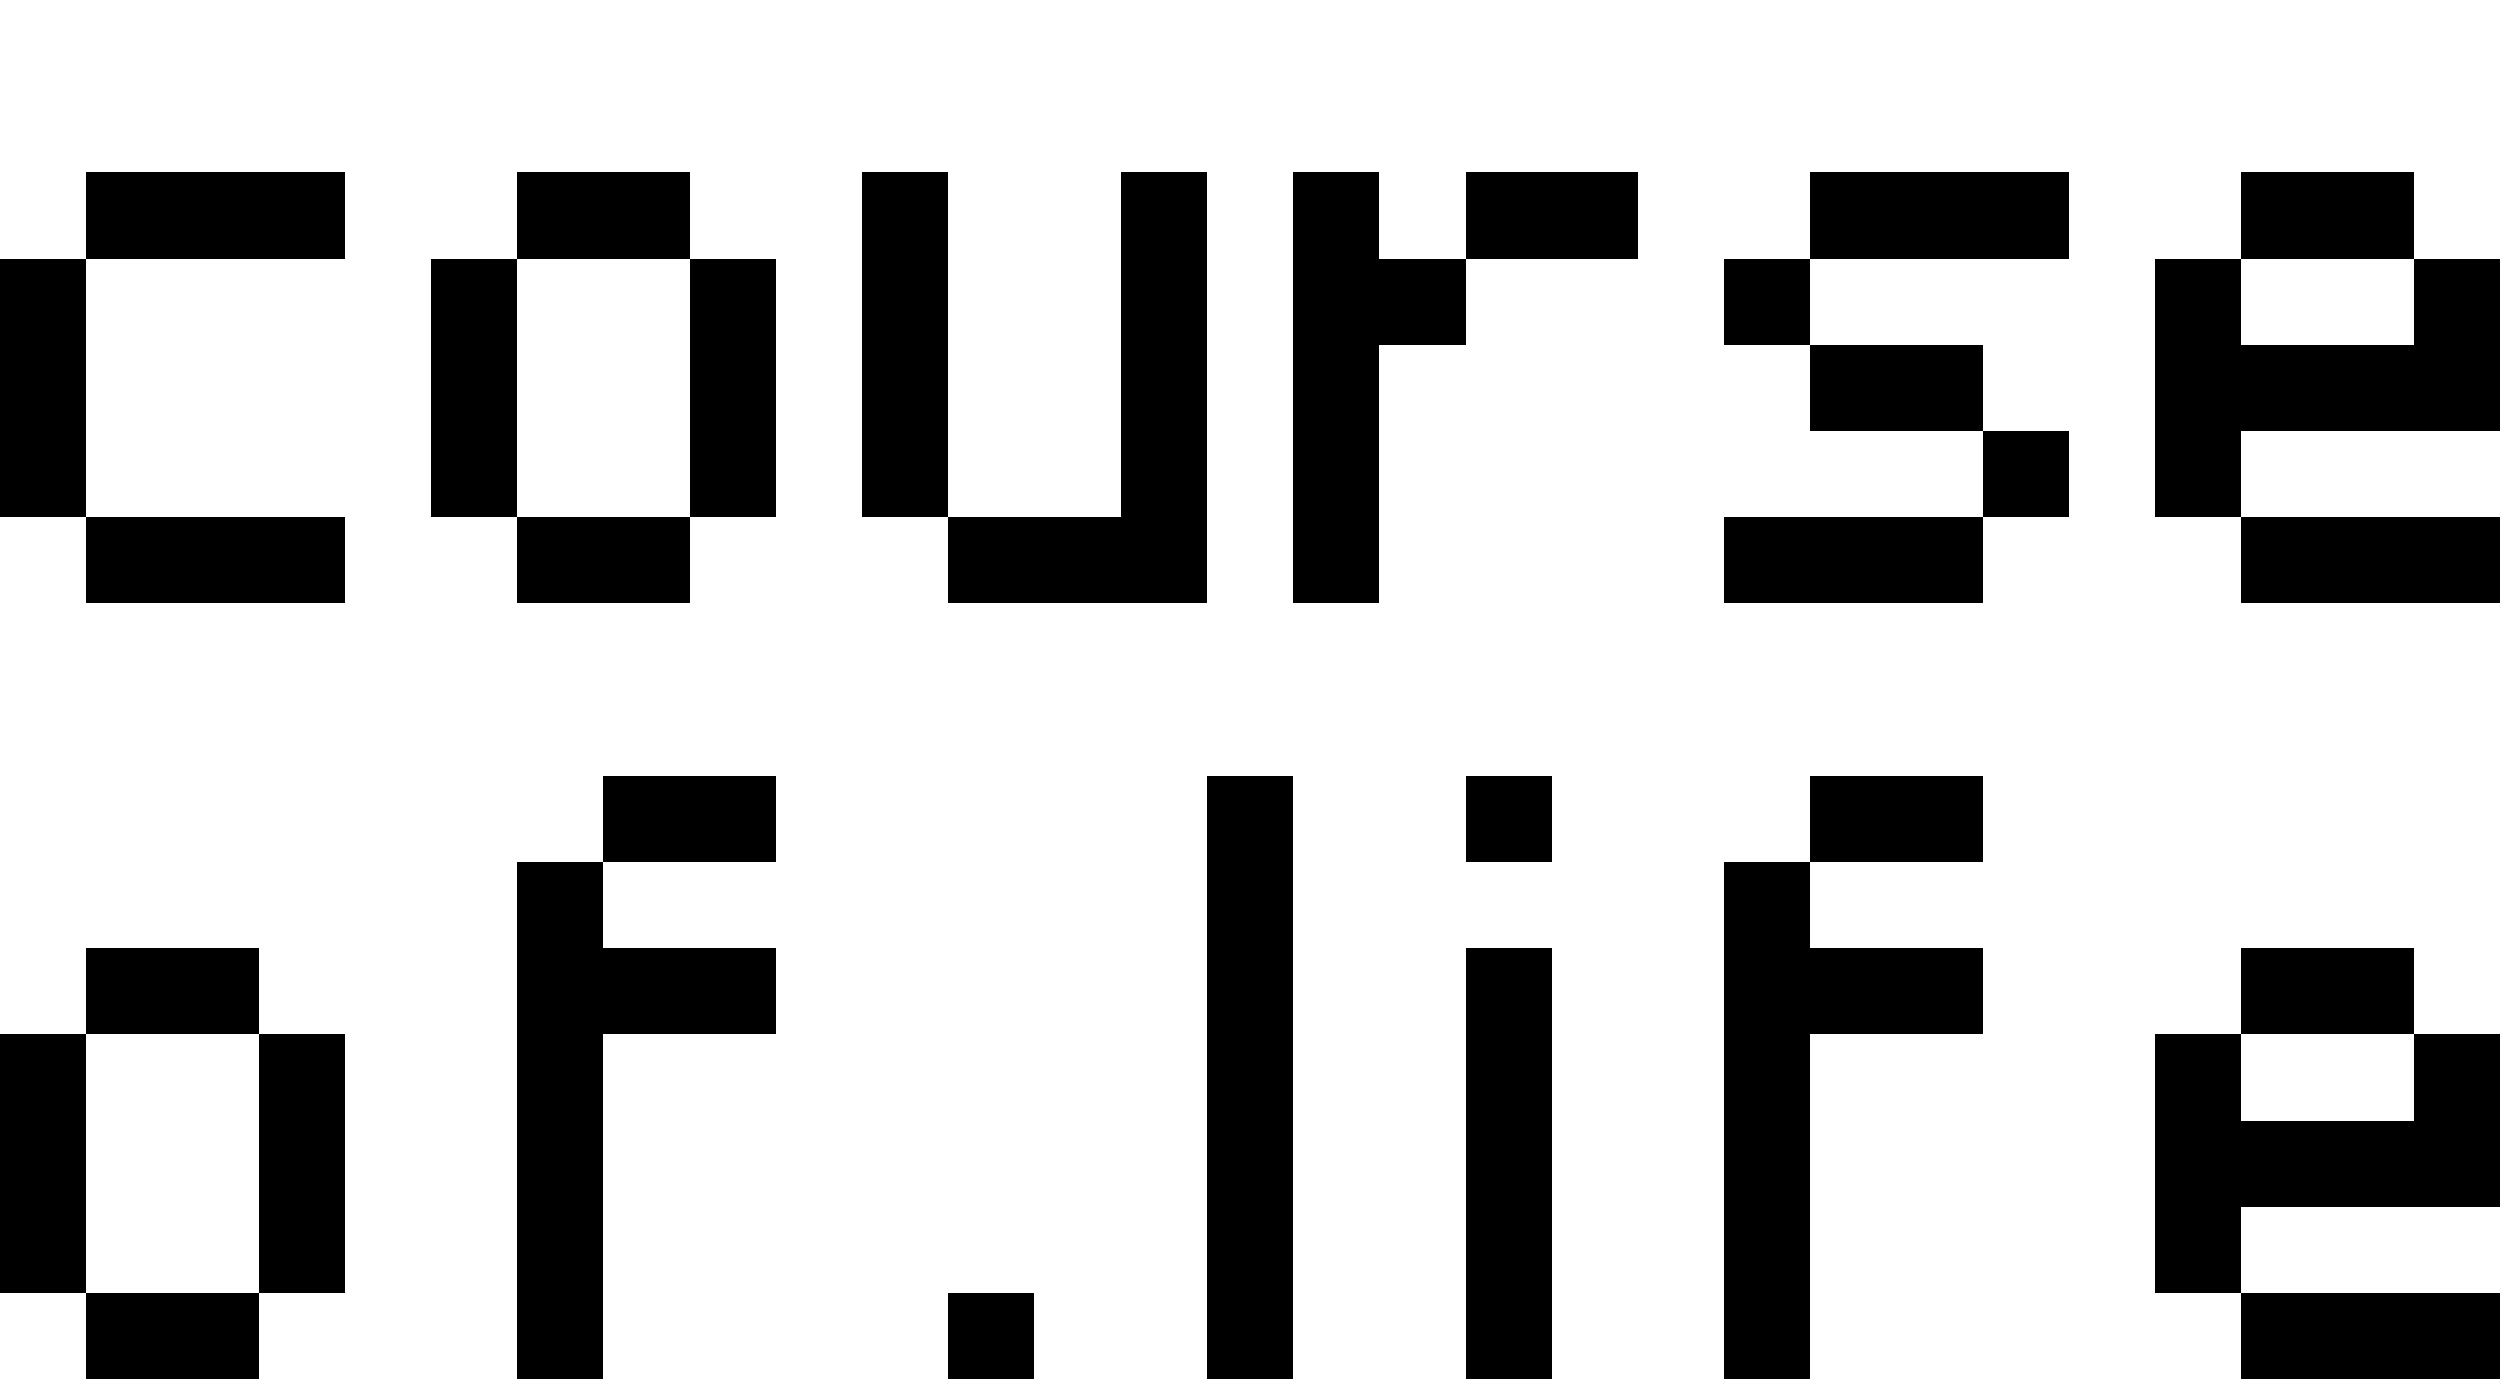
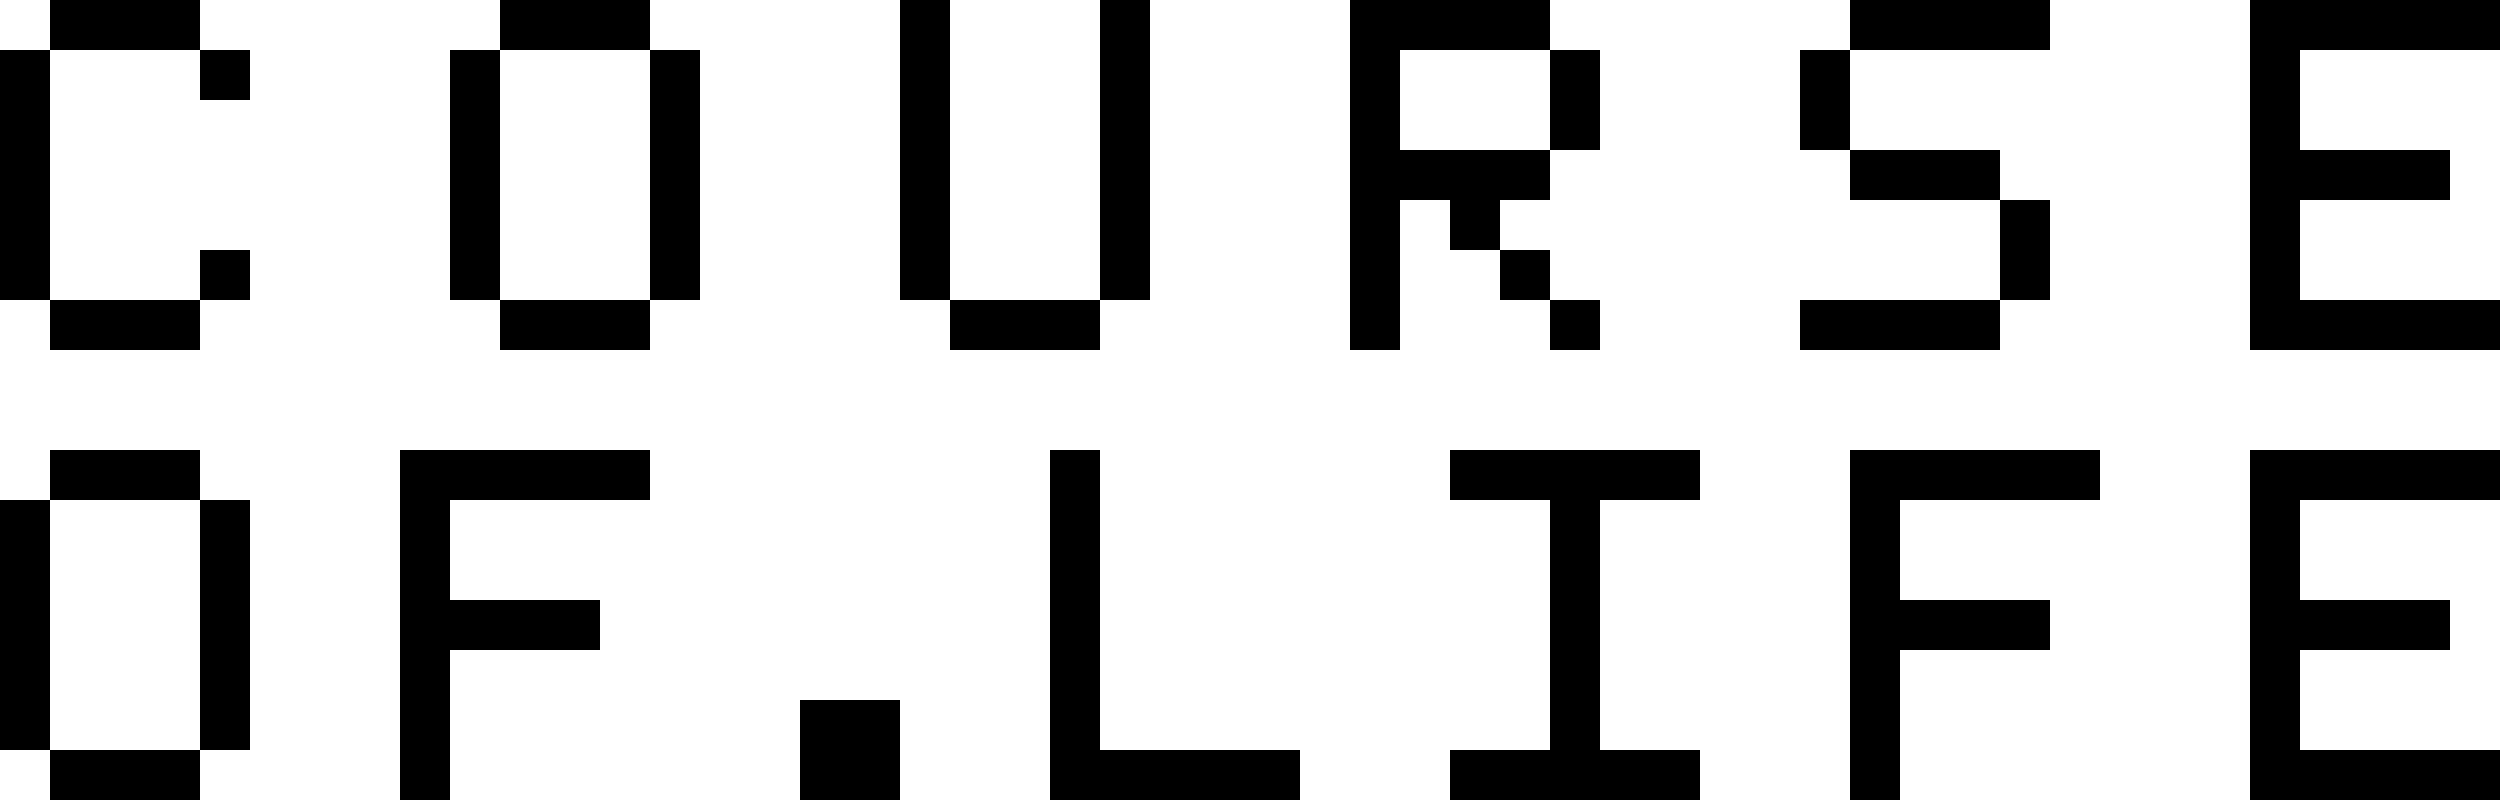
- <svg xmlns="http://www.w3.org/2000/svg" viewBox="0 0 29 16" shape-rendering="crispEdges" role="img" aria-label="course of.life">
-   <path d="M1 2h3v1H1zM0 3h1v1H0zM0 4h1v1H0zM0 5h1v1H0zM1 6h3v1H1zM6 2h2v1H6zM5 3h1v1H5zM8 3h1v1H8zM5 4h1v1H5zM8 4h1v1H8zM5 5h1v1H5zM8 5h1v1H8zM6 6h2v1H6zM10 2h1v1H10zM13 2h1v1H13zM10 3h1v1H10zM13 3h1v1H13zM10 4h1v1H10zM13 4h1v1H13zM10 5h1v1H10zM13 5h1v1H13zM11 6h3v1H11zM15 2h1v1H15zM17 2h2v1H17zM15 3h2v1H15zM15 4h1v1H15zM15 5h1v1H15zM15 6h1v1H15zM21 2h3v1H21zM20 3h1v1H20zM21 4h2v1H21zM23 5h1v1H23zM20 6h3v1H20zM26 2h2v1H26zM25 3h1v1H25zM28 3h1v1H28zM25 4h4v1H25zM25 5h1v1H25zM26 6h3v1H26zM1 11h2v1H1zM0 12h1v1H0zM3 12h1v1H3zM0 13h1v1H0zM3 13h1v1H3zM0 14h1v1H0zM3 14h1v1H3zM1 15h2v1H1zM7 9h2v1H7zM6 10h1v1H6zM6 11h3v1H6zM6 12h1v1H6zM6 13h1v1H6zM6 14h1v1H6zM6 15h1v1H6zM11 15h1v1H11zM14 9h1v1H14zM14 10h1v1H14zM14 11h1v1H14zM14 12h1v1H14zM14 13h1v1H14zM14 14h1v1H14zM14 15h1v1H14zM17 9h1v1H17zM17 11h1v1H17zM17 12h1v1H17zM17 13h1v1H17zM17 14h1v1H17zM17 15h1v1H17zM21 9h2v1H21zM20 10h1v1H20zM20 11h3v1H20zM20 12h1v1H20zM20 13h1v1H20zM20 14h1v1H20zM20 15h1v1H20zM26 11h2v1H26zM25 12h1v1H25zM28 12h1v1H28zM25 13h4v1H25zM25 14h1v1H25zM26 15h3v1H26z" fill="currentColor" />
+ <svg xmlns="http://www.w3.org/2000/svg" viewBox="0 0 50 16" shape-rendering="crispEdges" role="img" aria-label="Course of Life">
+   <path d="M1 0h3v1H1zM0 1h1v1H0zM4 1h1v1H4zM0 2h1v1H0zM0 3h1v1H0zM0 4h1v1H0zM0 5h1v1H0zM4 5h1v1H4zM1 6h3v1H1zM10 0h3v1H10zM9 1h1v1H9zM13 1h1v1H13zM9 2h1v1H9zM13 2h1v1H13zM9 3h1v1H9zM13 3h1v1H13zM9 4h1v1H9zM13 4h1v1H13zM9 5h1v1H9zM13 5h1v1H13zM10 6h3v1H10zM18 0h1v1H18zM22 0h1v1H22zM18 1h1v1H18zM22 1h1v1H22zM18 2h1v1H18zM22 2h1v1H22zM18 3h1v1H18zM22 3h1v1H22zM18 4h1v1H18zM22 4h1v1H22zM18 5h1v1H18zM22 5h1v1H22zM19 6h3v1H19zM27 0h4v1H27zM27 1h1v1H27zM31 1h1v1H31zM27 2h1v1H27zM31 2h1v1H31zM27 3h4v1H27zM27 4h1v1H27zM29 4h1v1H29zM27 5h1v1H27zM30 5h1v1H30zM27 6h1v1H27zM31 6h1v1H31zM37 0h4v1H37zM36 1h1v1H36zM36 2h1v1H36zM37 3h3v1H37zM40 4h1v1H40zM40 5h1v1H40zM36 6h4v1H36zM45 0h5v1H45zM45 1h1v1H45zM45 2h1v1H45zM45 3h4v1H45zM45 4h1v1H45zM45 5h1v1H45zM45 6h5v1H45zM1 9h3v1H1zM0 10h1v1H0zM4 10h1v1H4zM0 11h1v1H0zM4 11h1v1H4zM0 12h1v1H0zM4 12h1v1H4zM0 13h1v1H0zM4 13h1v1H4zM0 14h1v1H0zM4 14h1v1H4zM1 15h3v1H1zM8 9h5v1H8zM8 10h1v1H8zM8 11h1v1H8zM8 12h4v1H8zM8 13h1v1H8zM8 14h1v1H8zM8 15h1v1H8zM16 14h2v1H16zM16 15h2v1H16zM21 9h1v1H21zM21 10h1v1H21zM21 11h1v1H21zM21 12h1v1H21zM21 13h1v1H21zM21 14h1v1H21zM21 15h5v1H21zM29 9h5v1H29zM31 10h1v1H31zM31 11h1v1H31zM31 12h1v1H31zM31 13h1v1H31zM31 14h1v1H31zM29 15h5v1H29zM37 9h5v1H37zM37 10h1v1H37zM37 11h1v1H37zM37 12h4v1H37zM37 13h1v1H37zM37 14h1v1H37zM37 15h1v1H37zM45 9h5v1H45zM45 10h1v1H45zM45 11h1v1H45zM45 12h4v1H45zM45 13h1v1H45zM45 14h1v1H45zM45 15h5v1H45z" fill="currentColor" />
</svg>
